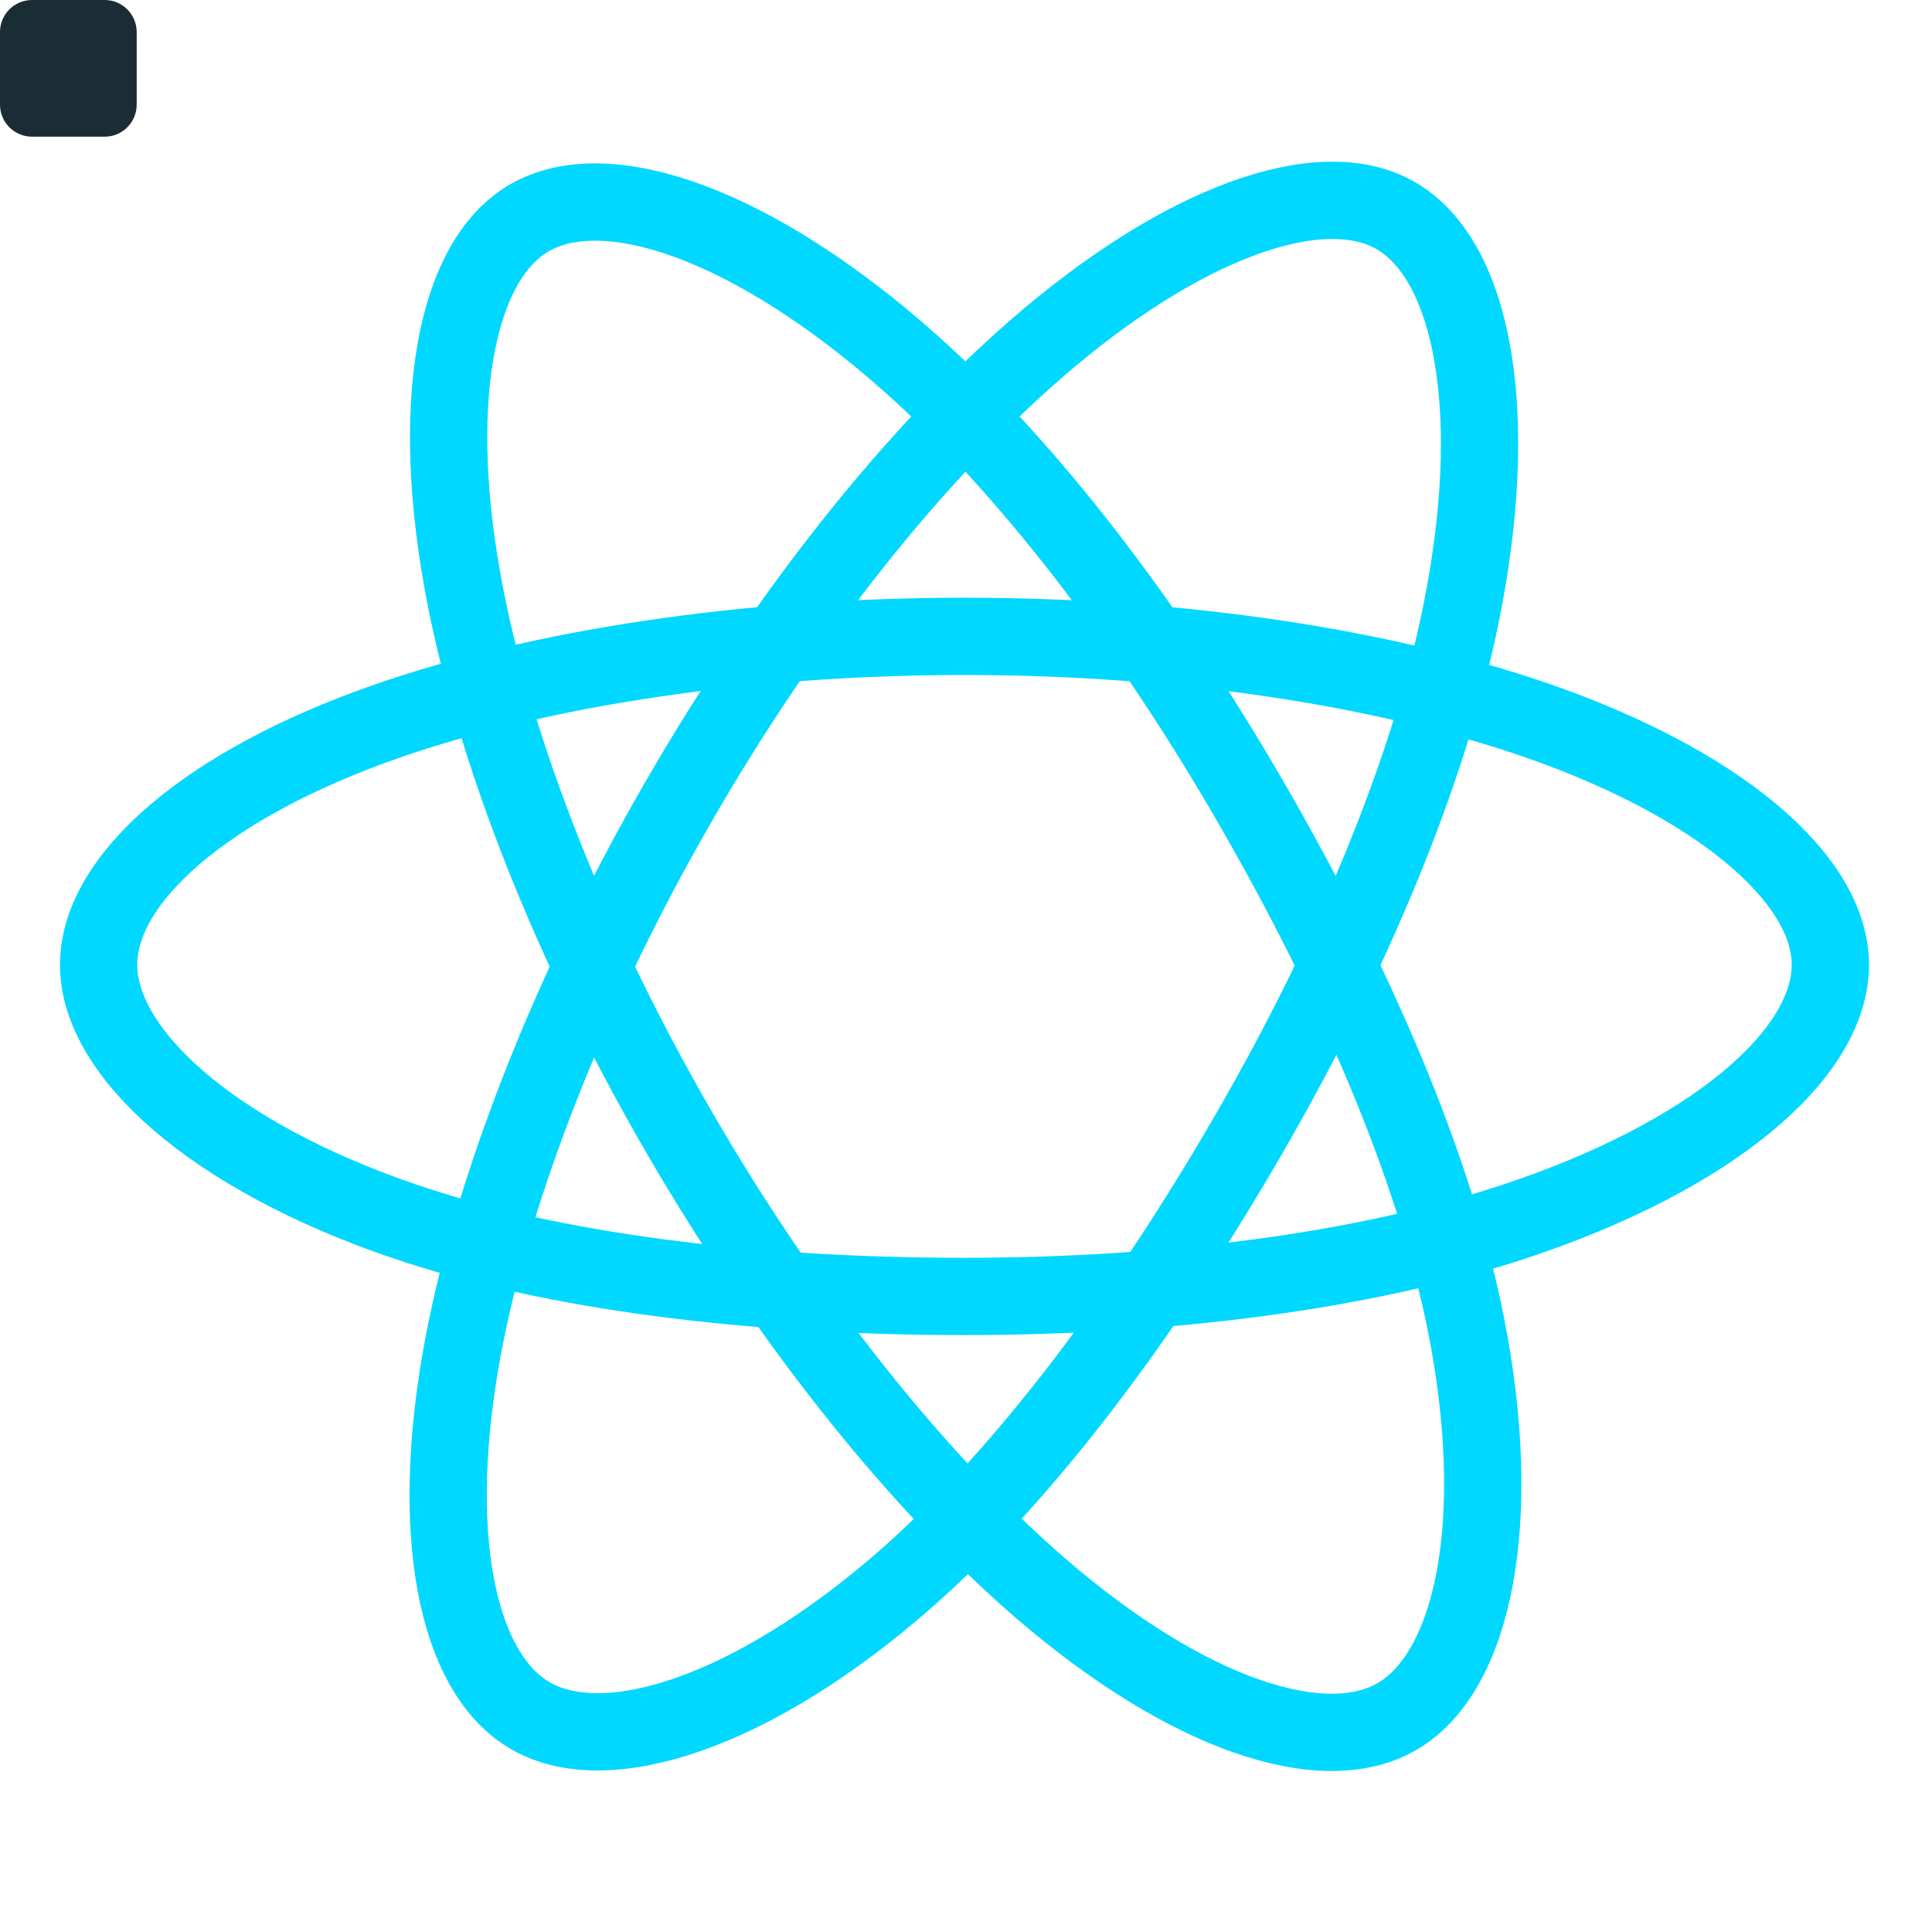
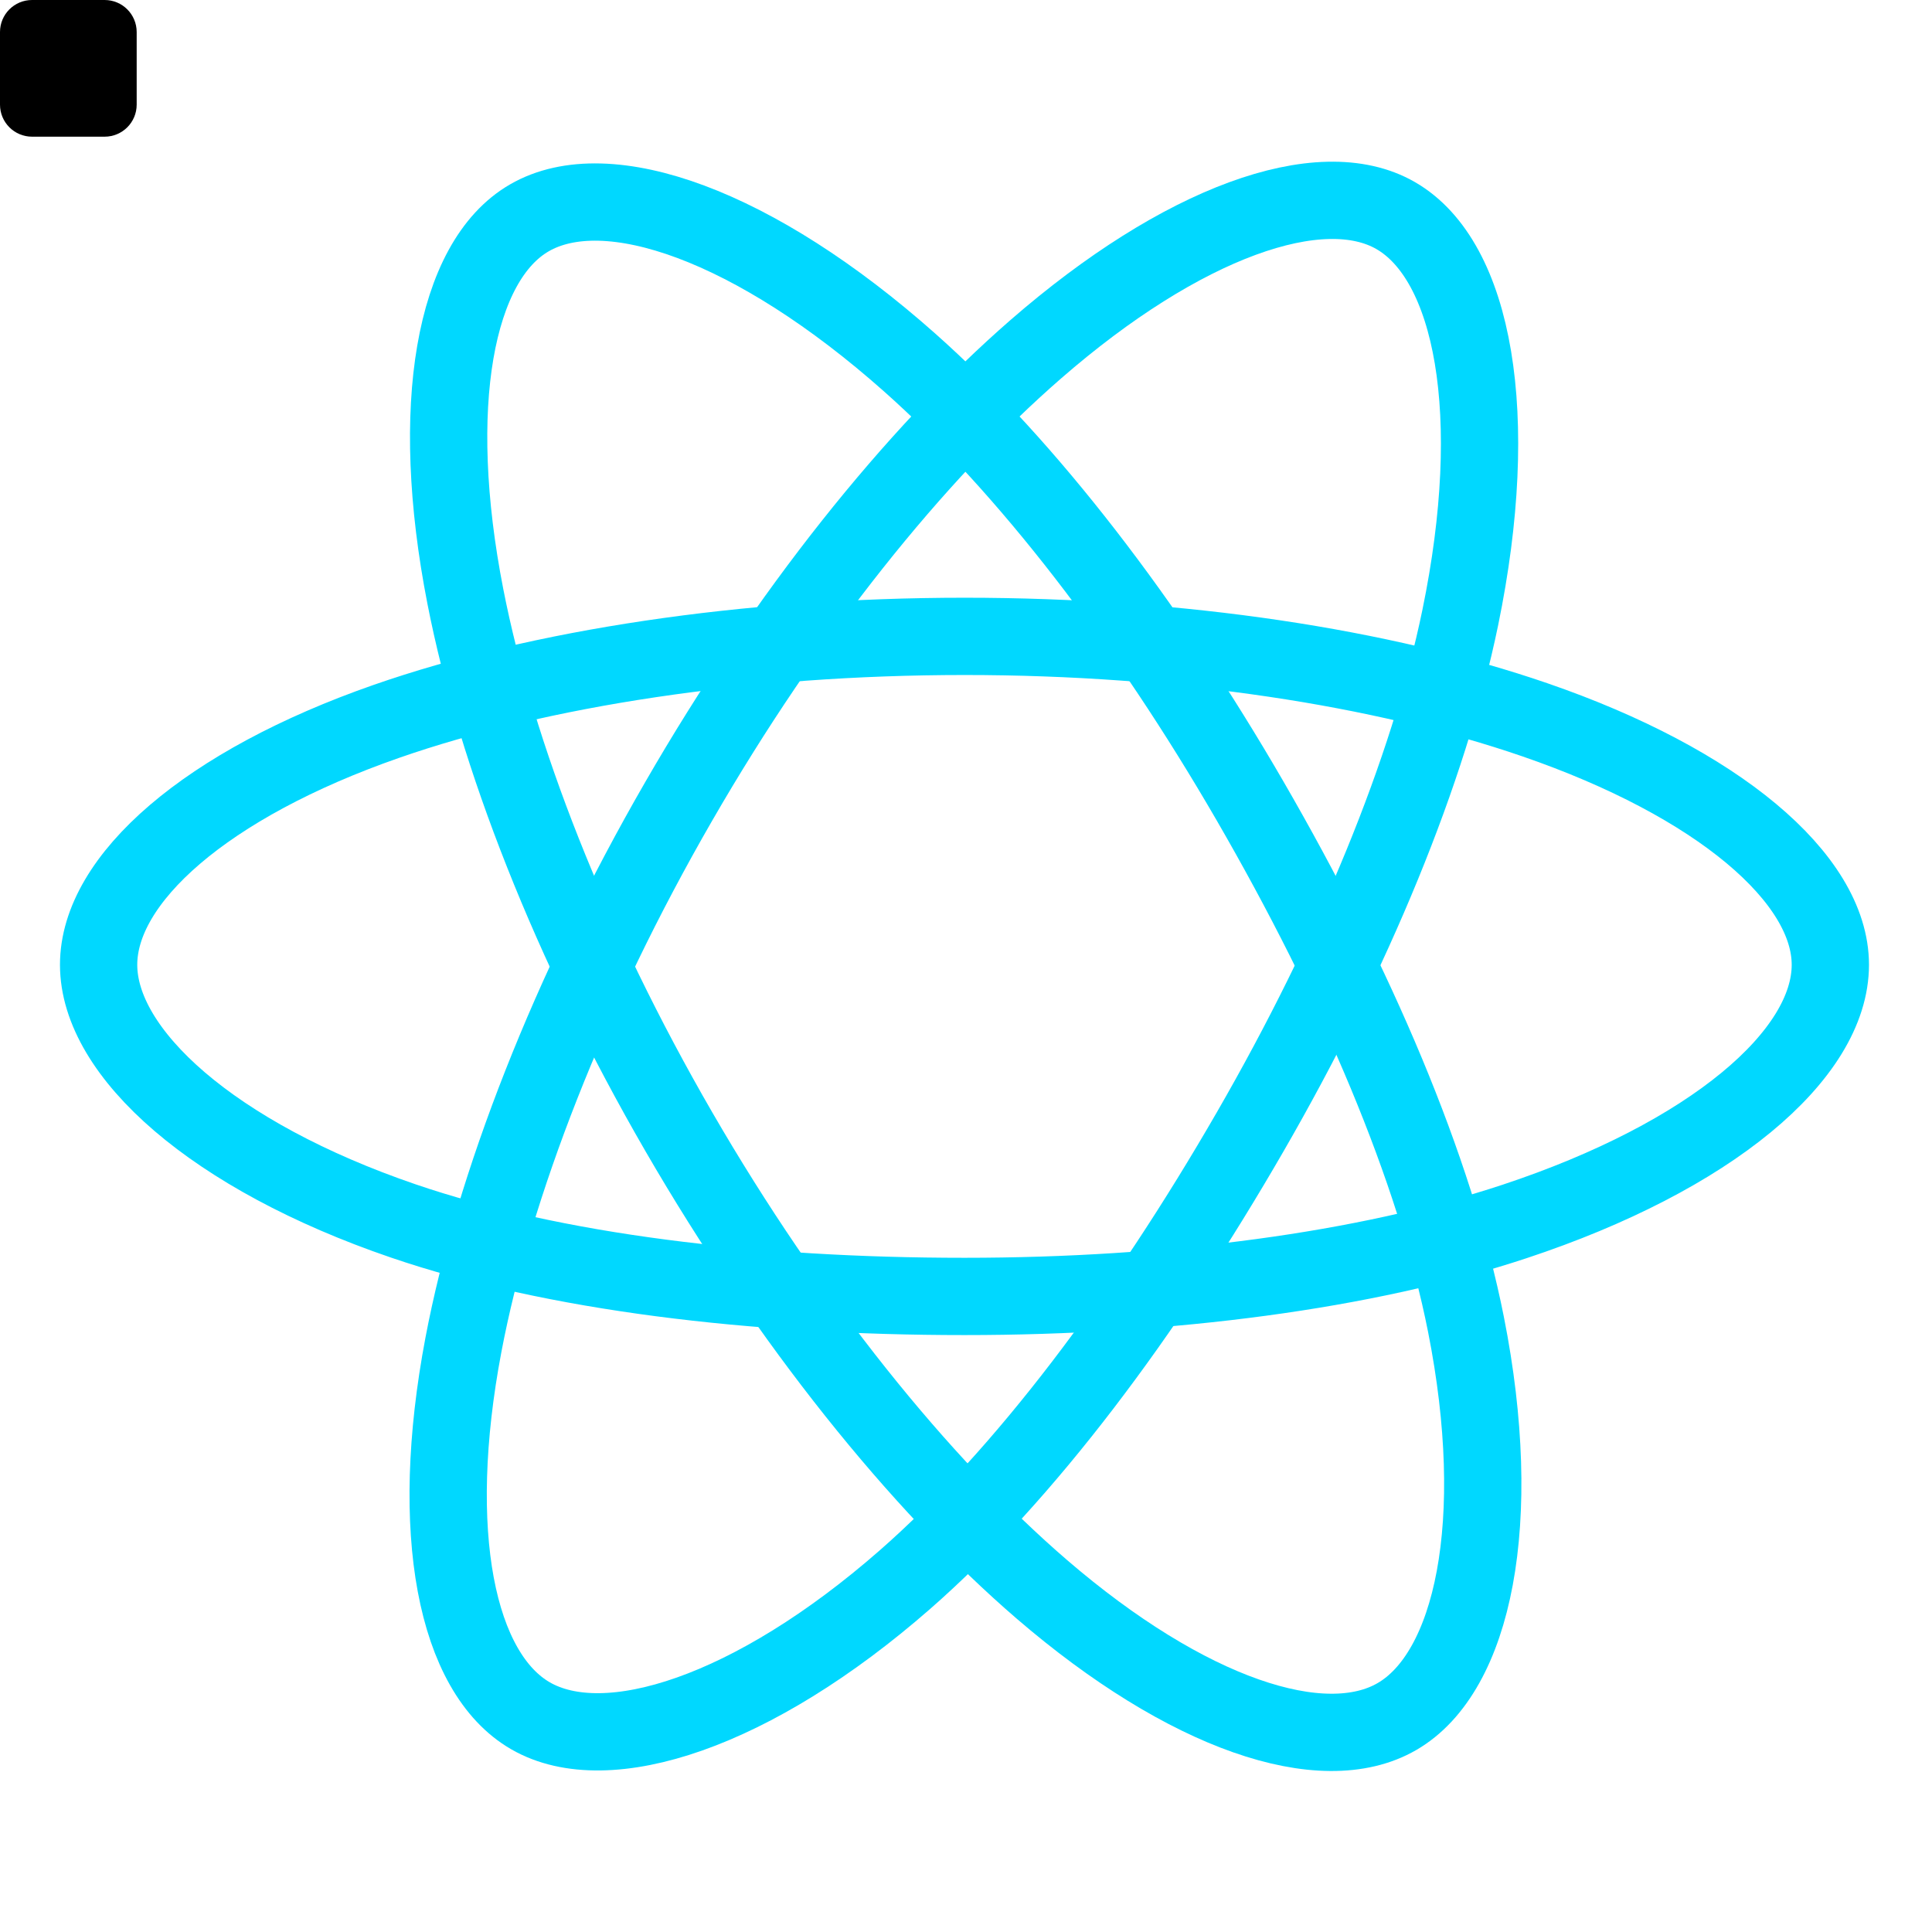
<svg xmlns="http://www.w3.org/2000/svg" width="256" height="256" viewBox="0 0 3618.6 3618.6">
-   <rect width="256" height="256" fill="#1a2d35" rx="60" />
+   <rect width="256" height="256" rx="60" />
  <path fill="none" stroke="#00d8ff" stroke-width="144.746" stroke-miterlimit="10" d="M1806.5 1191.9c406.2 0 783.6 58.3 1068.1 156.2 342.8 118 553.6 296.9 553.6 458.9 0 168.8-223.4 358.9-591.5 480.8-278.3 92.2-644.6 140.4-1030.2 140.4-395.4 0-769.7-45.2-1051.2-141.4-356.1-121.7-570.6-314.2-570.6-479.8 0-160.7 201.3-338.2 539.3-456 285.6-99.5 672.3-159.1 1082.5-159.1z" />
  <path fill="none" stroke="#00d8ff" stroke-width="144.746" stroke-miterlimit="10" d="M1271 1501.3c202.9-351.9 442-649.7 669-847.2 273.5-238 533.8-331.2 674.1-250.3 146.2 84.3 199.3 372.8 121 752.7-59.2 287.2-200.4 628.5-393.1 962.6-197.5 342.5-423.7 644.2-647.6 840-283.3 247.7-557.3 337.3-700.7 254.6-139.2-80.3-192.4-343.3-125.7-695 56.4-297.4 198-662.1 403-1017.4z" />
  <path fill="none" stroke="#00d8ff" stroke-width="144.746" stroke-miterlimit="10" d="M1271.5 2119.8c-203.5-351.6-342.1-707.4-399.9-1002.7-69.6-355.8-20.4-627.9 119.8-709 146.1-84.6 422.5 13.5 712.5 271 219.3 194.7 444.4 487.5 637.6 821.3 198.1 342.2 346.6 688.8 404.3 980.5 73.1 369.2 13.9 651.3-129.4 734.2-139.1 80.5-393.5-4.7-664.9-238.2-229.2-197.3-474.5-502.1-680-857.1z" />
</svg>
